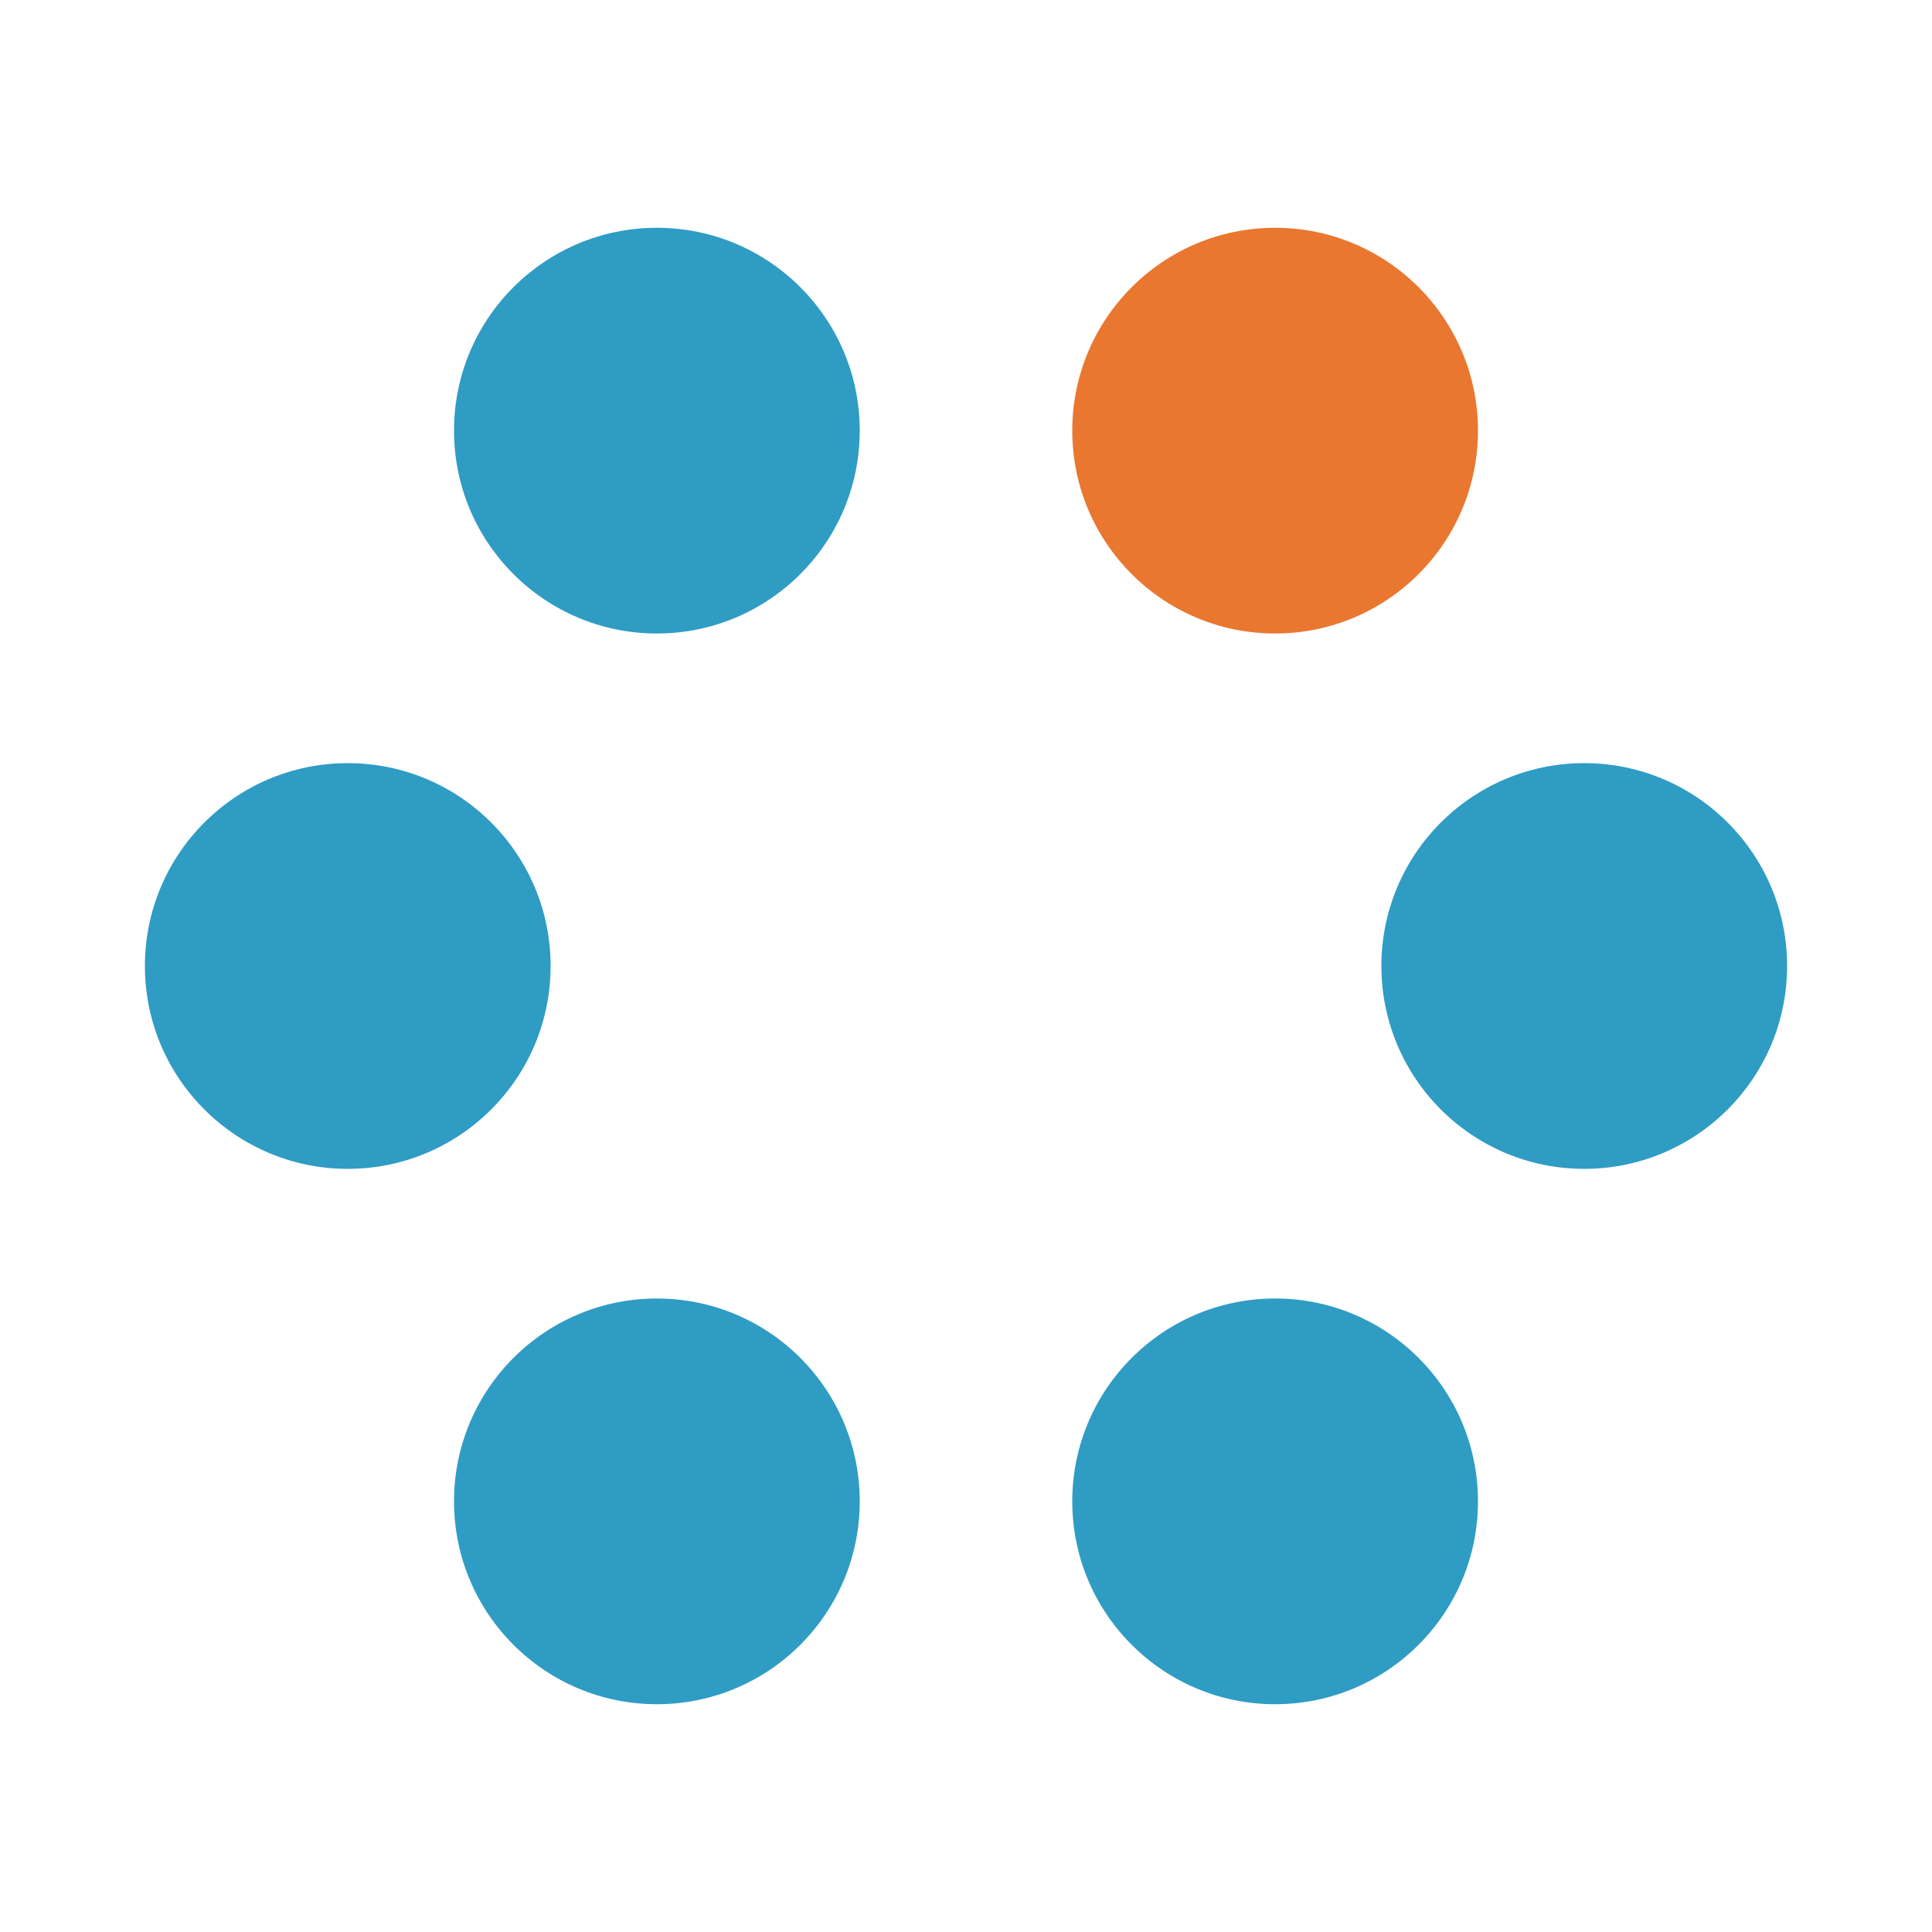
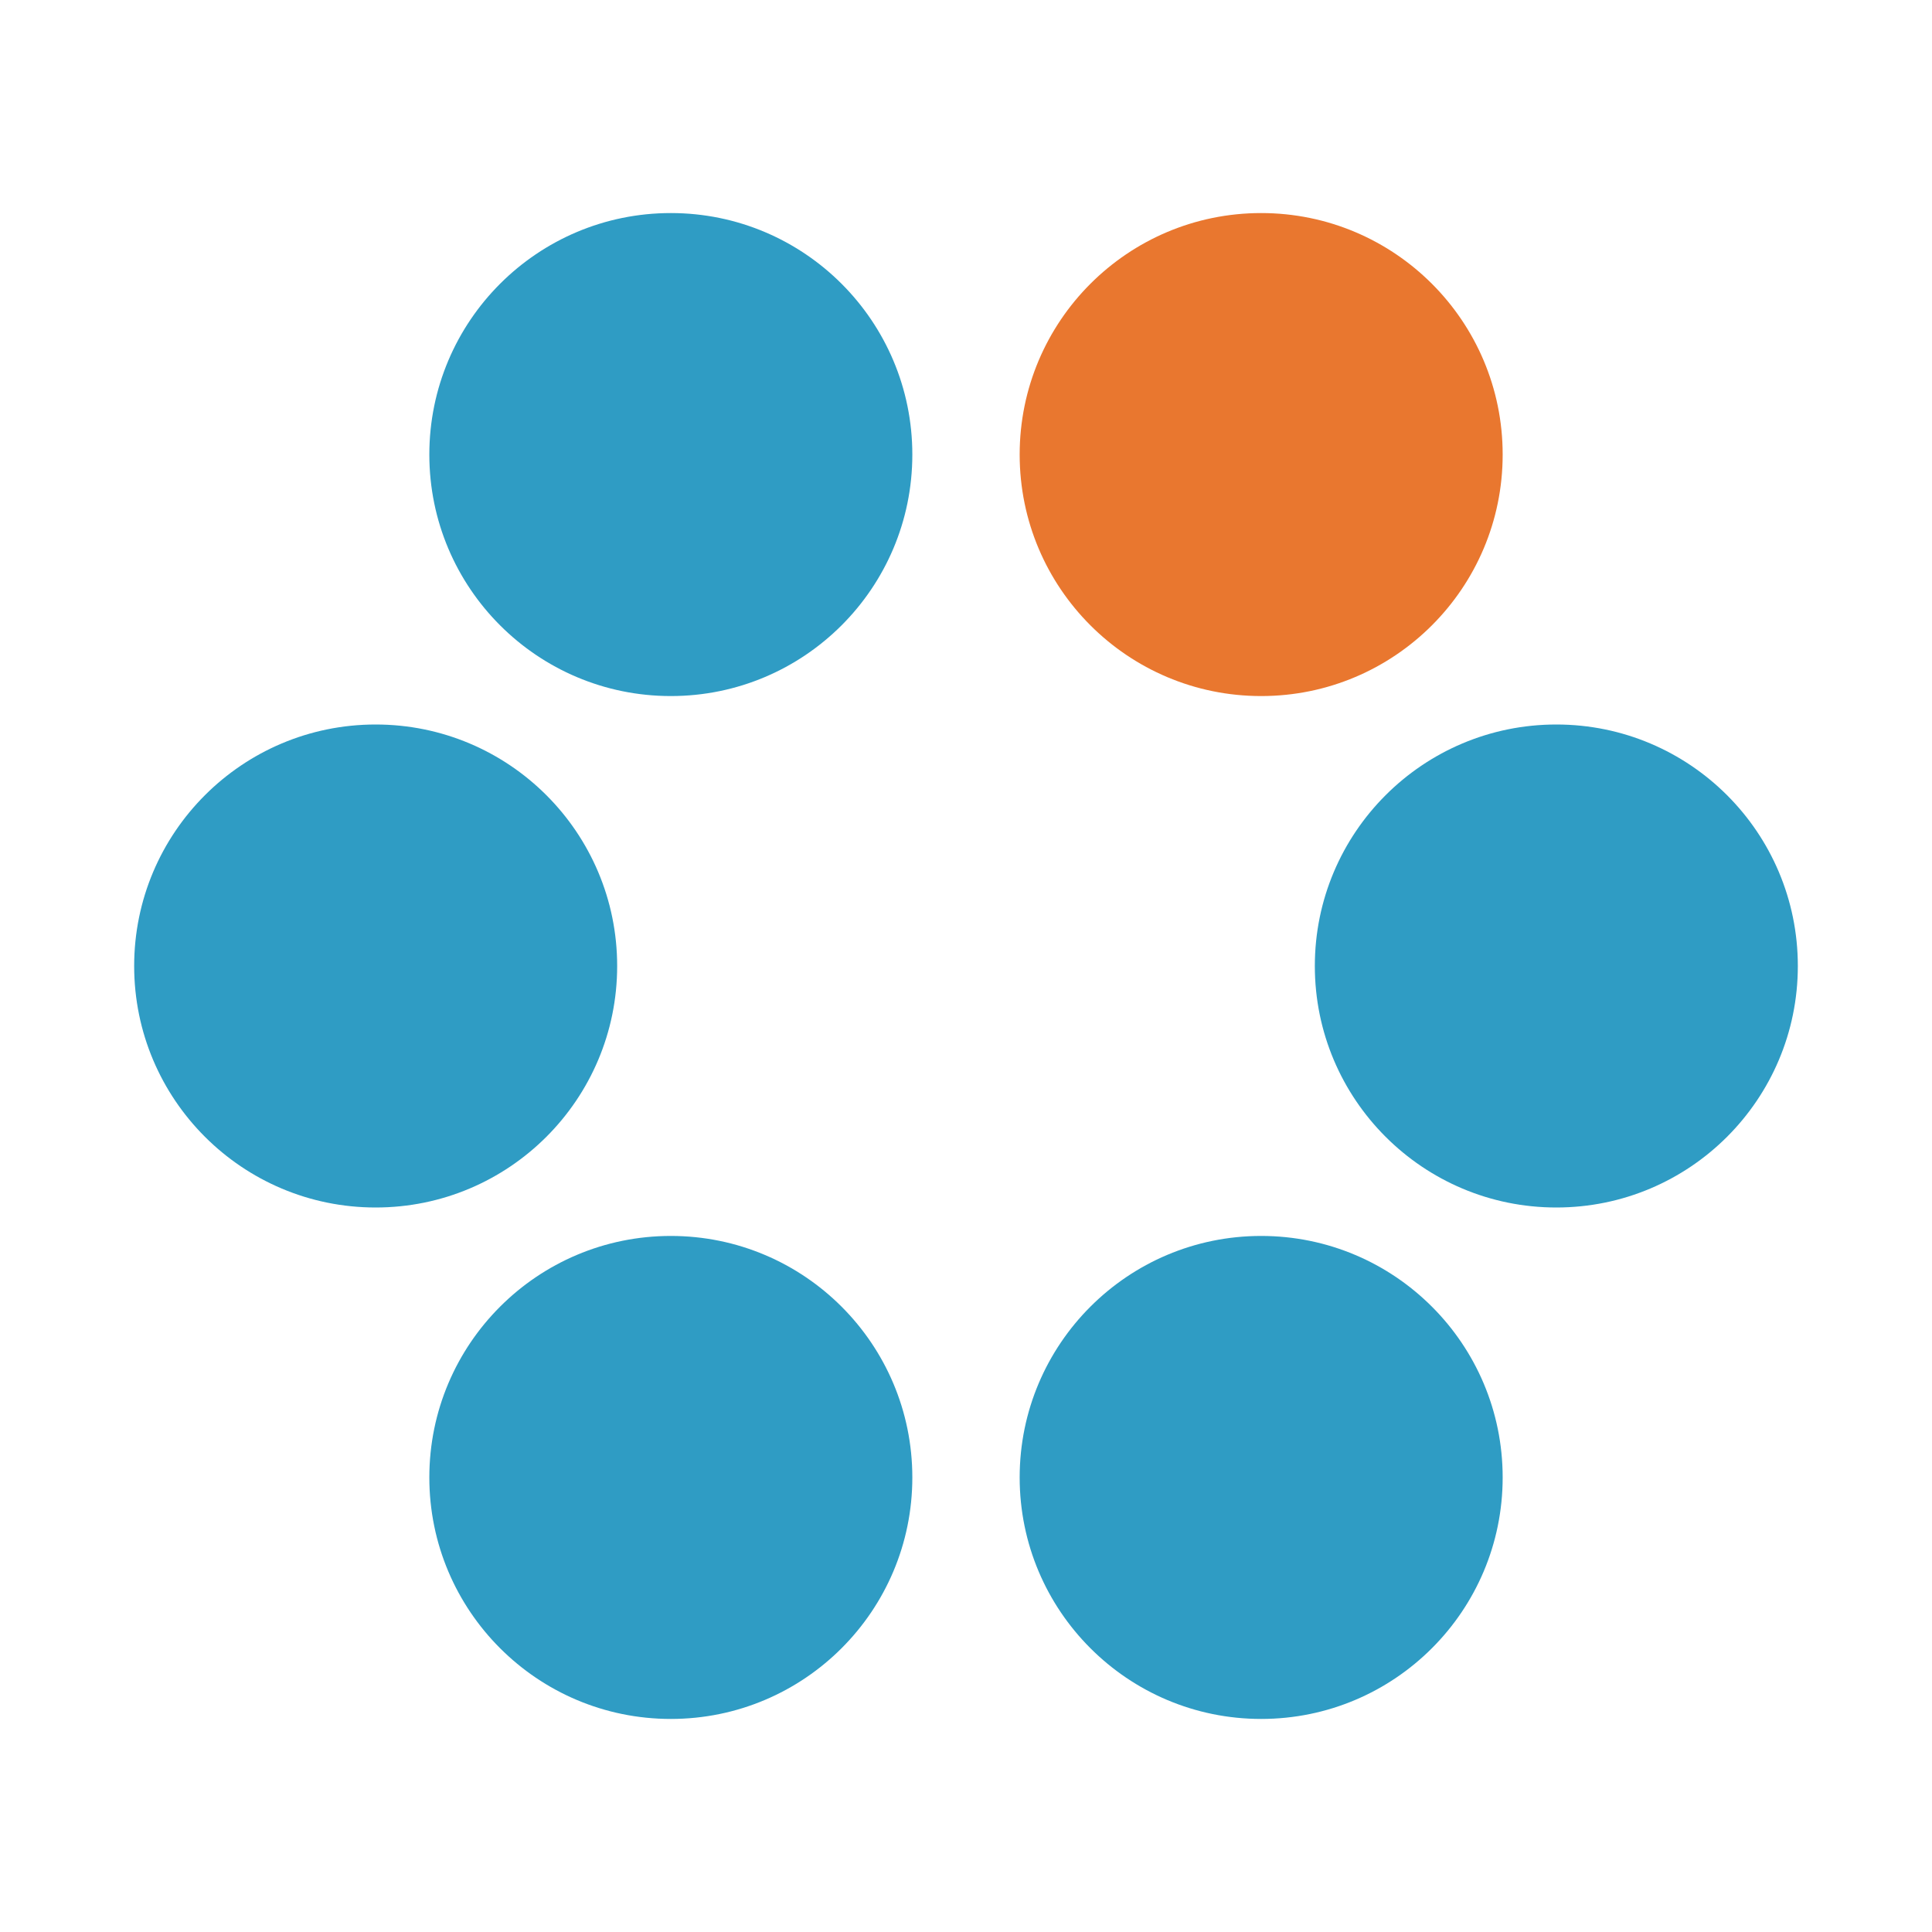
- <svg xmlns="http://www.w3.org/2000/svg" viewBox="0 0 100 100" width="100" height="100">
+ <svg xmlns="http://www.w3.org/2000/svg" viewBox="-2 -2 36 36" width="100" height="100">
  <g fill="#2f9cc4">
-     <circle cx="82" cy="50" r="10.5" />
-     <circle cx="18" cy="50" r="10.5" />
-     <circle cx="66" cy="77.71" r="10.5" />
-     <circle cx="34" cy="77.71" r="10.5" />
-     <circle cx="34" cy="22.29" r="10.5" />
+     <circle cx="27" cy="16" r="4.5" />
+     <circle cx="5" cy="16" r="4.5" />
+     <circle cx="21.5" cy="25.53" r="4.5" />
+     <circle cx="10.5" cy="25.53" r="4.5" />
+     <circle cx="10.5" cy="6.47" r="4.5" />
  </g>
-   <circle cx="66" cy="22.29" r="10.5" fill="#e9772f" />
+   <circle cx="21.5" cy="6.47" r="4.5" fill="#e9772f" />
</svg>
